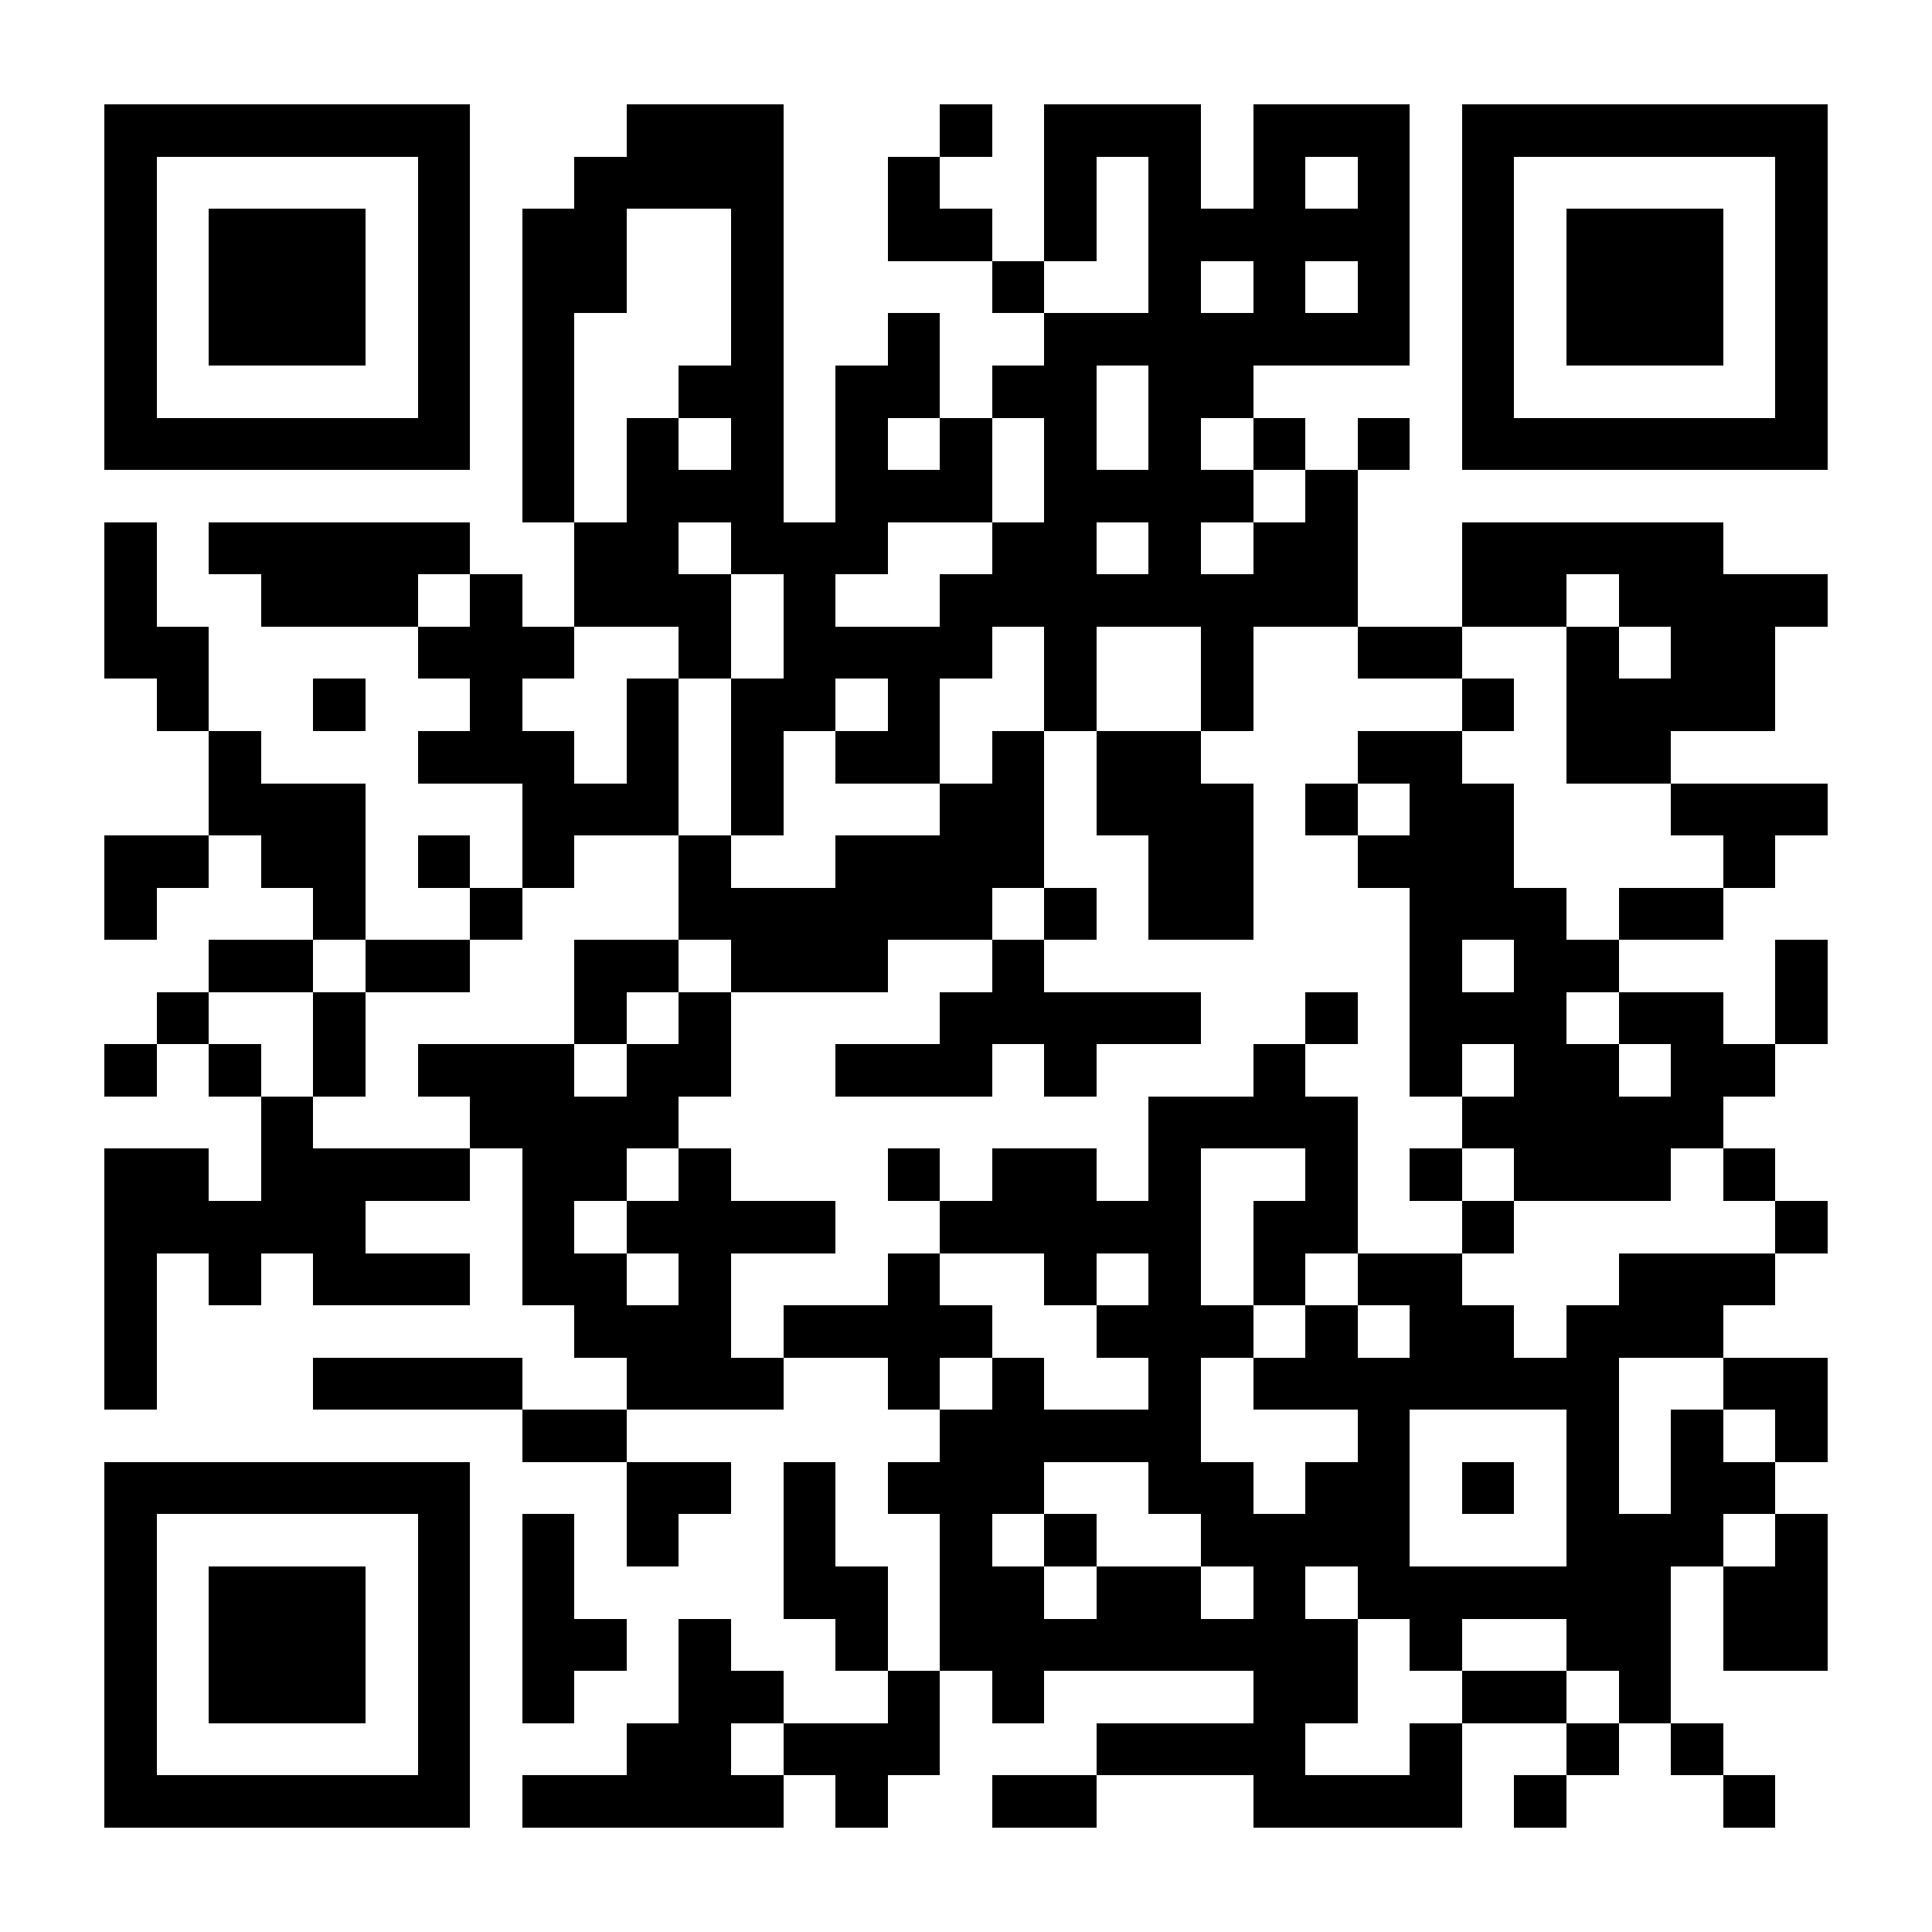
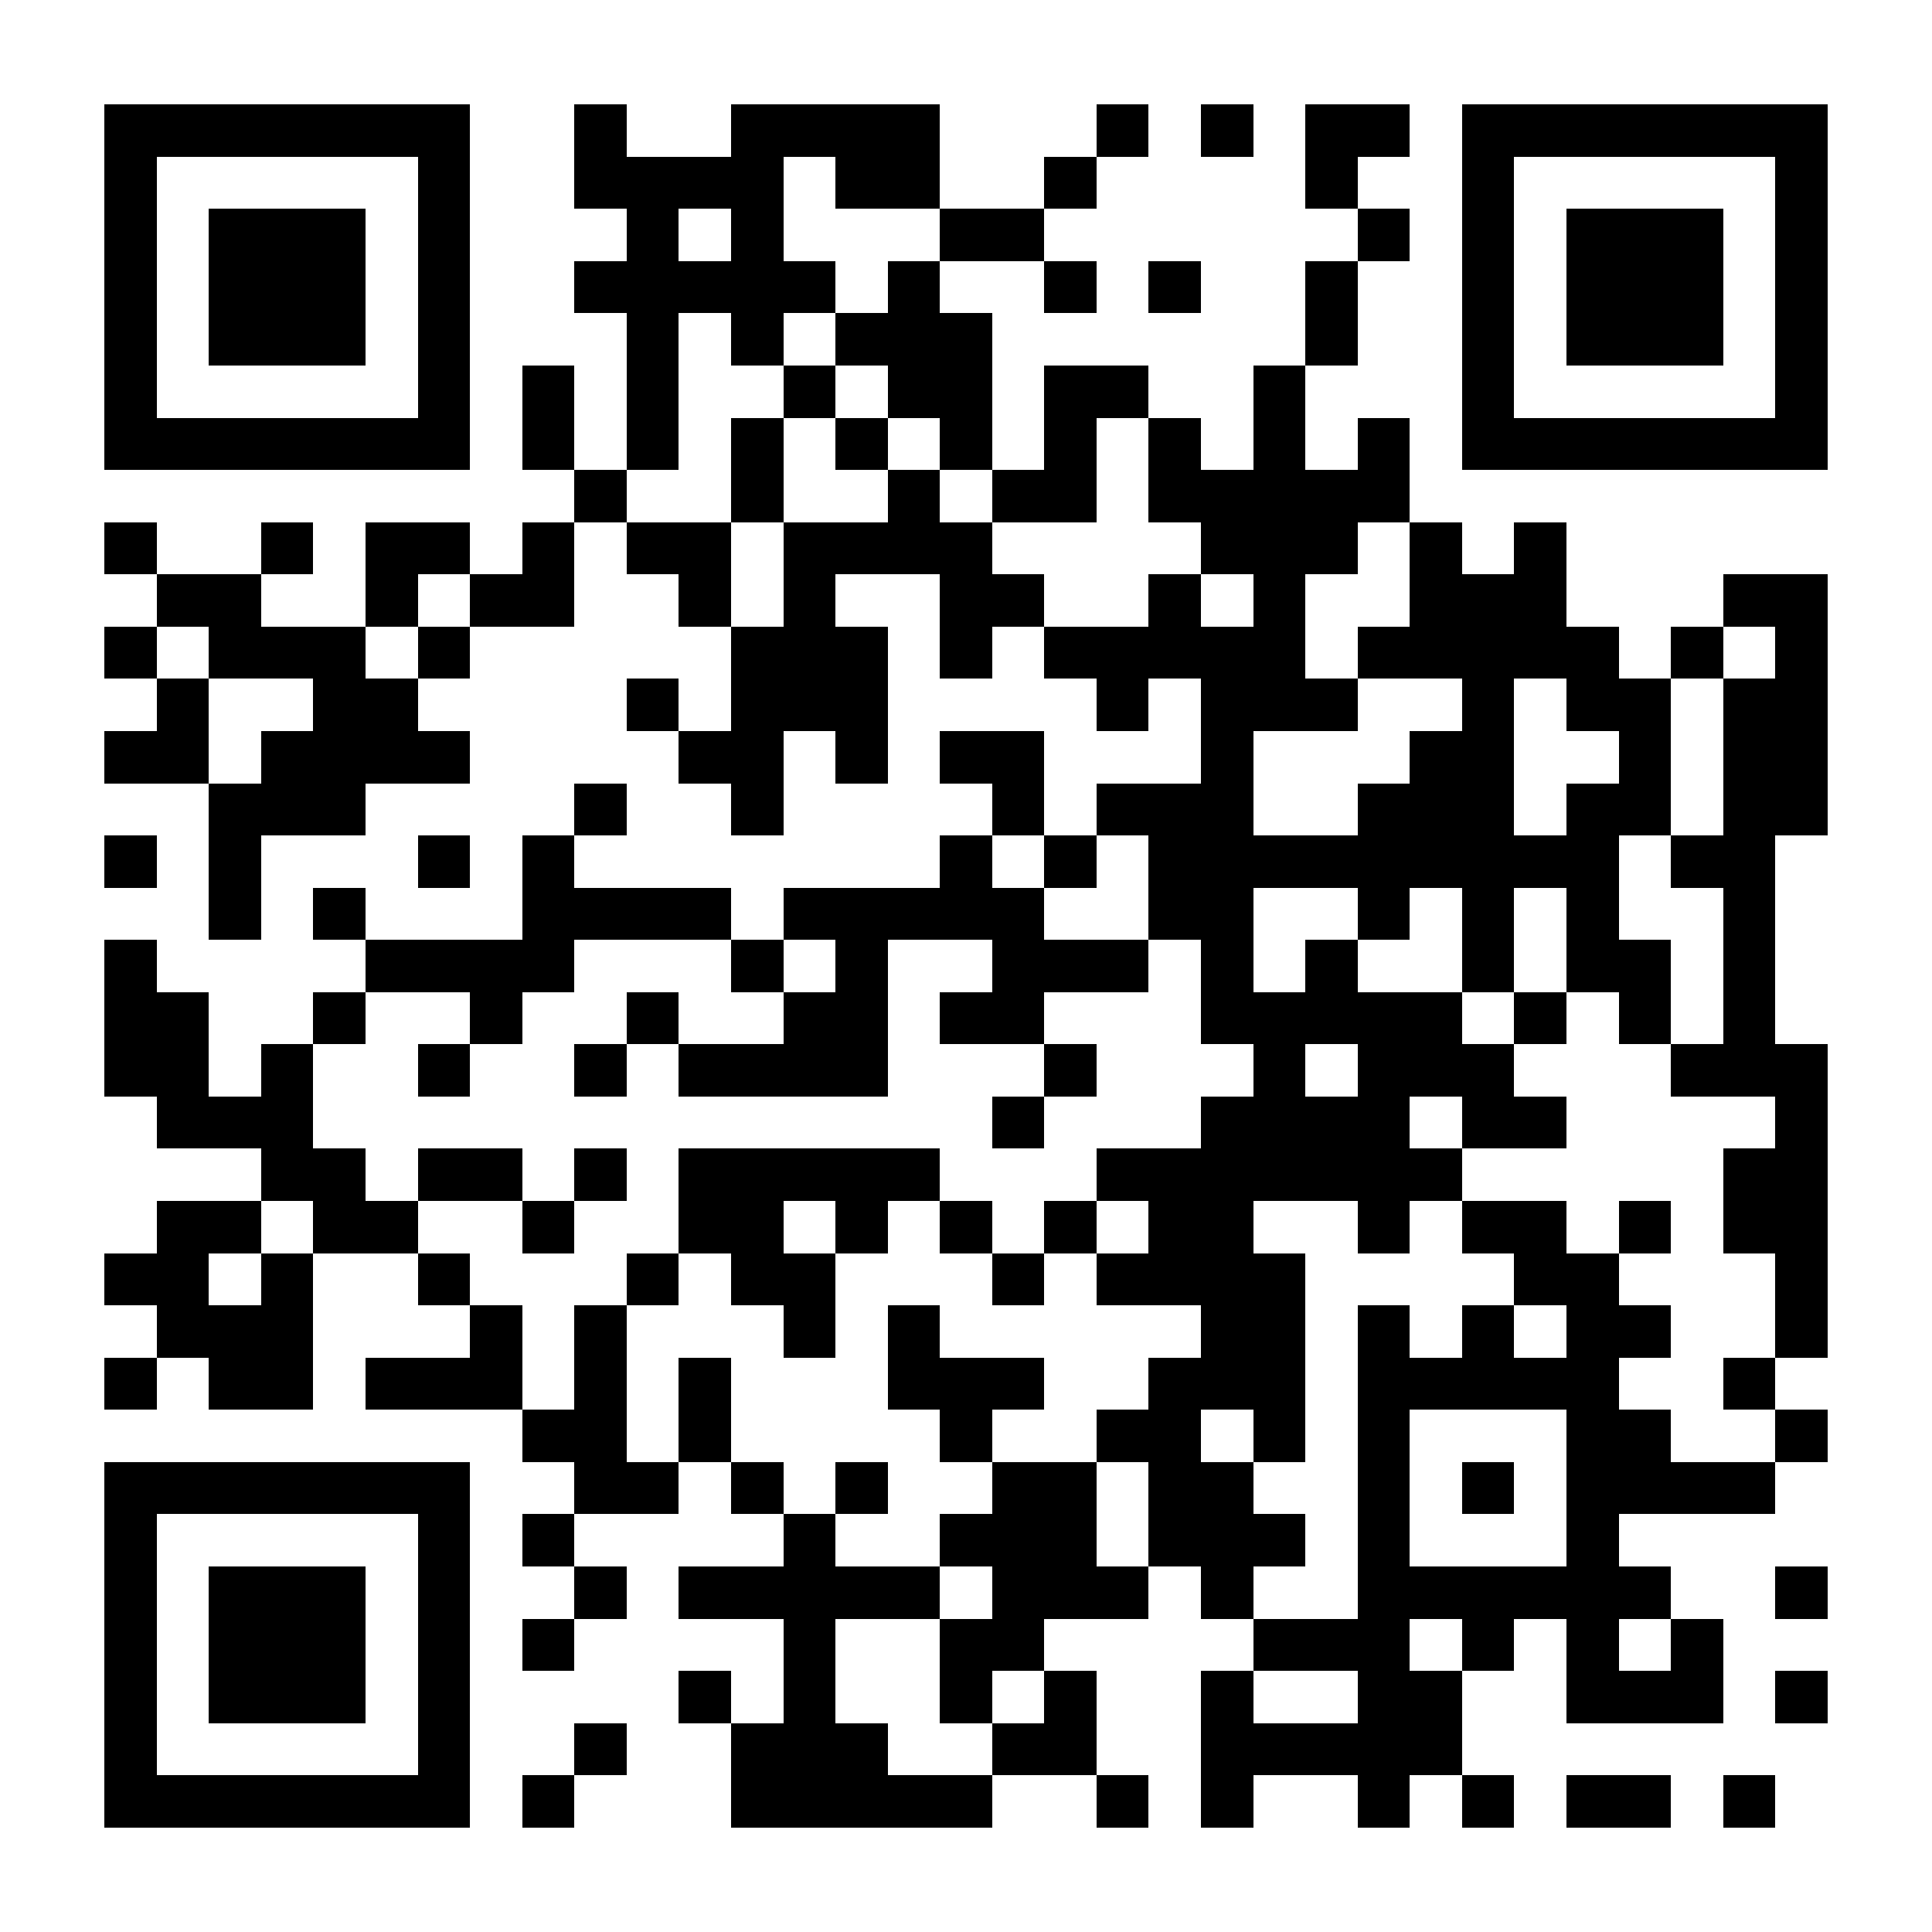
<svg xmlns="http://www.w3.org/2000/svg" viewBox="-2 -2 37 37" shape-rendering="crispEdges">
  <rect x="-2" y="-2" width="37" height="37" fill="#fff" />
-   <path d="M0 0h1v1h-1zM1 0h1v1h-1zM2 0h1v1h-1zM3 0h1v1h-1zM4 0h1v1h-1zM5 0h1v1h-1zM6 0h1v1h-1zM10 0h1v1h-1zM11 0h1v1h-1zM12 0h1v1h-1zM16 0h1v1h-1zM18 0h1v1h-1zM19 0h1v1h-1zM20 0h1v1h-1zM22 0h1v1h-1zM23 0h1v1h-1zM24 0h1v1h-1zM26 0h1v1h-1zM27 0h1v1h-1zM28 0h1v1h-1zM29 0h1v1h-1zM30 0h1v1h-1zM31 0h1v1h-1zM32 0h1v1h-1zM0 1h1v1h-1zM6 1h1v1h-1zM9 1h1v1h-1zM10 1h1v1h-1zM11 1h1v1h-1zM12 1h1v1h-1zM15 1h1v1h-1zM18 1h1v1h-1zM20 1h1v1h-1zM22 1h1v1h-1zM24 1h1v1h-1zM26 1h1v1h-1zM32 1h1v1h-1zM0 2h1v1h-1zM2 2h1v1h-1zM3 2h1v1h-1zM4 2h1v1h-1zM6 2h1v1h-1zM8 2h1v1h-1zM9 2h1v1h-1zM12 2h1v1h-1zM15 2h1v1h-1zM16 2h1v1h-1zM18 2h1v1h-1zM20 2h1v1h-1zM21 2h1v1h-1zM22 2h1v1h-1zM23 2h1v1h-1zM24 2h1v1h-1zM26 2h1v1h-1zM28 2h1v1h-1zM29 2h1v1h-1zM30 2h1v1h-1zM32 2h1v1h-1zM0 3h1v1h-1zM2 3h1v1h-1zM3 3h1v1h-1zM4 3h1v1h-1zM6 3h1v1h-1zM8 3h1v1h-1zM9 3h1v1h-1zM12 3h1v1h-1zM17 3h1v1h-1zM20 3h1v1h-1zM22 3h1v1h-1zM24 3h1v1h-1zM26 3h1v1h-1zM28 3h1v1h-1zM29 3h1v1h-1zM30 3h1v1h-1zM32 3h1v1h-1zM0 4h1v1h-1zM2 4h1v1h-1zM3 4h1v1h-1zM4 4h1v1h-1zM6 4h1v1h-1zM8 4h1v1h-1zM12 4h1v1h-1zM15 4h1v1h-1zM18 4h1v1h-1zM19 4h1v1h-1zM20 4h1v1h-1zM21 4h1v1h-1zM22 4h1v1h-1zM23 4h1v1h-1zM24 4h1v1h-1zM26 4h1v1h-1zM28 4h1v1h-1zM29 4h1v1h-1zM30 4h1v1h-1zM32 4h1v1h-1zM0 5h1v1h-1zM6 5h1v1h-1zM8 5h1v1h-1zM11 5h1v1h-1zM12 5h1v1h-1zM14 5h1v1h-1zM15 5h1v1h-1zM17 5h1v1h-1zM18 5h1v1h-1zM20 5h1v1h-1zM21 5h1v1h-1zM26 5h1v1h-1zM32 5h1v1h-1zM0 6h1v1h-1zM1 6h1v1h-1zM2 6h1v1h-1zM3 6h1v1h-1zM4 6h1v1h-1zM5 6h1v1h-1zM6 6h1v1h-1zM8 6h1v1h-1zM10 6h1v1h-1zM12 6h1v1h-1zM14 6h1v1h-1zM16 6h1v1h-1zM18 6h1v1h-1zM20 6h1v1h-1zM22 6h1v1h-1zM24 6h1v1h-1zM26 6h1v1h-1zM27 6h1v1h-1zM28 6h1v1h-1zM29 6h1v1h-1zM30 6h1v1h-1zM31 6h1v1h-1zM32 6h1v1h-1zM8 7h1v1h-1zM10 7h1v1h-1zM11 7h1v1h-1zM12 7h1v1h-1zM14 7h1v1h-1zM15 7h1v1h-1zM16 7h1v1h-1zM18 7h1v1h-1zM19 7h1v1h-1zM20 7h1v1h-1zM21 7h1v1h-1zM23 7h1v1h-1zM0 8h1v1h-1zM2 8h1v1h-1zM3 8h1v1h-1zM4 8h1v1h-1zM5 8h1v1h-1zM6 8h1v1h-1zM9 8h1v1h-1zM10 8h1v1h-1zM12 8h1v1h-1zM13 8h1v1h-1zM14 8h1v1h-1zM17 8h1v1h-1zM18 8h1v1h-1zM20 8h1v1h-1zM22 8h1v1h-1zM23 8h1v1h-1zM26 8h1v1h-1zM27 8h1v1h-1zM28 8h1v1h-1zM29 8h1v1h-1zM30 8h1v1h-1zM0 9h1v1h-1zM3 9h1v1h-1zM4 9h1v1h-1zM5 9h1v1h-1zM7 9h1v1h-1zM9 9h1v1h-1zM10 9h1v1h-1zM11 9h1v1h-1zM13 9h1v1h-1zM16 9h1v1h-1zM17 9h1v1h-1zM18 9h1v1h-1zM19 9h1v1h-1zM20 9h1v1h-1zM21 9h1v1h-1zM22 9h1v1h-1zM23 9h1v1h-1zM26 9h1v1h-1zM27 9h1v1h-1zM29 9h1v1h-1zM30 9h1v1h-1zM31 9h1v1h-1zM32 9h1v1h-1zM0 10h1v1h-1zM1 10h1v1h-1zM6 10h1v1h-1zM7 10h1v1h-1zM8 10h1v1h-1zM11 10h1v1h-1zM13 10h1v1h-1zM14 10h1v1h-1zM15 10h1v1h-1zM16 10h1v1h-1zM18 10h1v1h-1zM21 10h1v1h-1zM24 10h1v1h-1zM25 10h1v1h-1zM28 10h1v1h-1zM30 10h1v1h-1zM31 10h1v1h-1zM1 11h1v1h-1zM4 11h1v1h-1zM7 11h1v1h-1zM10 11h1v1h-1zM12 11h1v1h-1zM13 11h1v1h-1zM15 11h1v1h-1zM18 11h1v1h-1zM21 11h1v1h-1zM26 11h1v1h-1zM28 11h1v1h-1zM29 11h1v1h-1zM30 11h1v1h-1zM31 11h1v1h-1zM2 12h1v1h-1zM6 12h1v1h-1zM7 12h1v1h-1zM8 12h1v1h-1zM10 12h1v1h-1zM12 12h1v1h-1zM14 12h1v1h-1zM15 12h1v1h-1zM17 12h1v1h-1zM19 12h1v1h-1zM20 12h1v1h-1zM24 12h1v1h-1zM25 12h1v1h-1zM28 12h1v1h-1zM29 12h1v1h-1zM2 13h1v1h-1zM3 13h1v1h-1zM4 13h1v1h-1zM8 13h1v1h-1zM9 13h1v1h-1zM10 13h1v1h-1zM12 13h1v1h-1zM16 13h1v1h-1zM17 13h1v1h-1zM19 13h1v1h-1zM20 13h1v1h-1zM21 13h1v1h-1zM23 13h1v1h-1zM25 13h1v1h-1zM26 13h1v1h-1zM30 13h1v1h-1zM31 13h1v1h-1zM32 13h1v1h-1zM0 14h1v1h-1zM1 14h1v1h-1zM3 14h1v1h-1zM4 14h1v1h-1zM6 14h1v1h-1zM8 14h1v1h-1zM11 14h1v1h-1zM14 14h1v1h-1zM15 14h1v1h-1zM16 14h1v1h-1zM17 14h1v1h-1zM20 14h1v1h-1zM21 14h1v1h-1zM24 14h1v1h-1zM25 14h1v1h-1zM26 14h1v1h-1zM31 14h1v1h-1zM0 15h1v1h-1zM4 15h1v1h-1zM7 15h1v1h-1zM11 15h1v1h-1zM12 15h1v1h-1zM13 15h1v1h-1zM14 15h1v1h-1zM15 15h1v1h-1zM16 15h1v1h-1zM18 15h1v1h-1zM20 15h1v1h-1zM21 15h1v1h-1zM25 15h1v1h-1zM26 15h1v1h-1zM27 15h1v1h-1zM29 15h1v1h-1zM30 15h1v1h-1zM2 16h1v1h-1zM3 16h1v1h-1zM5 16h1v1h-1zM6 16h1v1h-1zM9 16h1v1h-1zM10 16h1v1h-1zM12 16h1v1h-1zM13 16h1v1h-1zM14 16h1v1h-1zM17 16h1v1h-1zM25 16h1v1h-1zM27 16h1v1h-1zM28 16h1v1h-1zM32 16h1v1h-1zM1 17h1v1h-1zM4 17h1v1h-1zM9 17h1v1h-1zM11 17h1v1h-1zM16 17h1v1h-1zM17 17h1v1h-1zM18 17h1v1h-1zM19 17h1v1h-1zM20 17h1v1h-1zM23 17h1v1h-1zM25 17h1v1h-1zM26 17h1v1h-1zM27 17h1v1h-1zM29 17h1v1h-1zM30 17h1v1h-1zM32 17h1v1h-1zM0 18h1v1h-1zM2 18h1v1h-1zM4 18h1v1h-1zM6 18h1v1h-1zM7 18h1v1h-1zM8 18h1v1h-1zM10 18h1v1h-1zM11 18h1v1h-1zM14 18h1v1h-1zM15 18h1v1h-1zM16 18h1v1h-1zM18 18h1v1h-1zM22 18h1v1h-1zM25 18h1v1h-1zM27 18h1v1h-1zM28 18h1v1h-1zM30 18h1v1h-1zM31 18h1v1h-1zM3 19h1v1h-1zM7 19h1v1h-1zM8 19h1v1h-1zM9 19h1v1h-1zM10 19h1v1h-1zM20 19h1v1h-1zM21 19h1v1h-1zM22 19h1v1h-1zM23 19h1v1h-1zM26 19h1v1h-1zM27 19h1v1h-1zM28 19h1v1h-1zM29 19h1v1h-1zM30 19h1v1h-1zM0 20h1v1h-1zM1 20h1v1h-1zM3 20h1v1h-1zM4 20h1v1h-1zM5 20h1v1h-1zM6 20h1v1h-1zM8 20h1v1h-1zM9 20h1v1h-1zM11 20h1v1h-1zM15 20h1v1h-1zM17 20h1v1h-1zM18 20h1v1h-1zM20 20h1v1h-1zM23 20h1v1h-1zM25 20h1v1h-1zM27 20h1v1h-1zM28 20h1v1h-1zM29 20h1v1h-1zM31 20h1v1h-1zM0 21h1v1h-1zM1 21h1v1h-1zM2 21h1v1h-1zM3 21h1v1h-1zM4 21h1v1h-1zM8 21h1v1h-1zM10 21h1v1h-1zM11 21h1v1h-1zM12 21h1v1h-1zM13 21h1v1h-1zM16 21h1v1h-1zM17 21h1v1h-1zM18 21h1v1h-1zM19 21h1v1h-1zM20 21h1v1h-1zM22 21h1v1h-1zM23 21h1v1h-1zM26 21h1v1h-1zM32 21h1v1h-1zM0 22h1v1h-1zM2 22h1v1h-1zM4 22h1v1h-1zM5 22h1v1h-1zM6 22h1v1h-1zM8 22h1v1h-1zM9 22h1v1h-1zM11 22h1v1h-1zM15 22h1v1h-1zM18 22h1v1h-1zM20 22h1v1h-1zM22 22h1v1h-1zM24 22h1v1h-1zM25 22h1v1h-1zM29 22h1v1h-1zM30 22h1v1h-1zM31 22h1v1h-1zM0 23h1v1h-1zM9 23h1v1h-1zM10 23h1v1h-1zM11 23h1v1h-1zM13 23h1v1h-1zM14 23h1v1h-1zM15 23h1v1h-1zM16 23h1v1h-1zM19 23h1v1h-1zM20 23h1v1h-1zM21 23h1v1h-1zM23 23h1v1h-1zM25 23h1v1h-1zM26 23h1v1h-1zM28 23h1v1h-1zM29 23h1v1h-1zM30 23h1v1h-1zM0 24h1v1h-1zM4 24h1v1h-1zM5 24h1v1h-1zM6 24h1v1h-1zM7 24h1v1h-1zM10 24h1v1h-1zM11 24h1v1h-1zM12 24h1v1h-1zM15 24h1v1h-1zM17 24h1v1h-1zM20 24h1v1h-1zM22 24h1v1h-1zM23 24h1v1h-1zM24 24h1v1h-1zM25 24h1v1h-1zM26 24h1v1h-1zM27 24h1v1h-1zM28 24h1v1h-1zM31 24h1v1h-1zM32 24h1v1h-1zM8 25h1v1h-1zM9 25h1v1h-1zM16 25h1v1h-1zM17 25h1v1h-1zM18 25h1v1h-1zM19 25h1v1h-1zM20 25h1v1h-1zM24 25h1v1h-1zM28 25h1v1h-1zM30 25h1v1h-1zM32 25h1v1h-1zM0 26h1v1h-1zM1 26h1v1h-1zM2 26h1v1h-1zM3 26h1v1h-1zM4 26h1v1h-1zM5 26h1v1h-1zM6 26h1v1h-1zM10 26h1v1h-1zM11 26h1v1h-1zM13 26h1v1h-1zM15 26h1v1h-1zM16 26h1v1h-1zM17 26h1v1h-1zM20 26h1v1h-1zM21 26h1v1h-1zM23 26h1v1h-1zM24 26h1v1h-1zM26 26h1v1h-1zM28 26h1v1h-1zM30 26h1v1h-1zM31 26h1v1h-1zM0 27h1v1h-1zM6 27h1v1h-1zM8 27h1v1h-1zM10 27h1v1h-1zM13 27h1v1h-1zM16 27h1v1h-1zM18 27h1v1h-1zM21 27h1v1h-1zM22 27h1v1h-1zM23 27h1v1h-1zM24 27h1v1h-1zM28 27h1v1h-1zM29 27h1v1h-1zM30 27h1v1h-1zM32 27h1v1h-1zM0 28h1v1h-1zM2 28h1v1h-1zM3 28h1v1h-1zM4 28h1v1h-1zM6 28h1v1h-1zM8 28h1v1h-1zM13 28h1v1h-1zM14 28h1v1h-1zM16 28h1v1h-1zM17 28h1v1h-1zM19 28h1v1h-1zM20 28h1v1h-1zM22 28h1v1h-1zM24 28h1v1h-1zM25 28h1v1h-1zM26 28h1v1h-1zM27 28h1v1h-1zM28 28h1v1h-1zM29 28h1v1h-1zM31 28h1v1h-1zM32 28h1v1h-1zM0 29h1v1h-1zM2 29h1v1h-1zM3 29h1v1h-1zM4 29h1v1h-1zM6 29h1v1h-1zM8 29h1v1h-1zM9 29h1v1h-1zM11 29h1v1h-1zM14 29h1v1h-1zM16 29h1v1h-1zM17 29h1v1h-1zM18 29h1v1h-1zM19 29h1v1h-1zM20 29h1v1h-1zM21 29h1v1h-1zM22 29h1v1h-1zM23 29h1v1h-1zM25 29h1v1h-1zM28 29h1v1h-1zM29 29h1v1h-1zM31 29h1v1h-1zM32 29h1v1h-1zM0 30h1v1h-1zM2 30h1v1h-1zM3 30h1v1h-1zM4 30h1v1h-1zM6 30h1v1h-1zM8 30h1v1h-1zM11 30h1v1h-1zM12 30h1v1h-1zM15 30h1v1h-1zM17 30h1v1h-1zM22 30h1v1h-1zM23 30h1v1h-1zM26 30h1v1h-1zM27 30h1v1h-1zM29 30h1v1h-1zM0 31h1v1h-1zM6 31h1v1h-1zM10 31h1v1h-1zM11 31h1v1h-1zM13 31h1v1h-1zM14 31h1v1h-1zM15 31h1v1h-1zM19 31h1v1h-1zM20 31h1v1h-1zM21 31h1v1h-1zM22 31h1v1h-1zM25 31h1v1h-1zM28 31h1v1h-1zM30 31h1v1h-1zM0 32h1v1h-1zM1 32h1v1h-1zM2 32h1v1h-1zM3 32h1v1h-1zM4 32h1v1h-1zM5 32h1v1h-1zM6 32h1v1h-1zM8 32h1v1h-1zM9 32h1v1h-1zM10 32h1v1h-1zM11 32h1v1h-1zM12 32h1v1h-1zM14 32h1v1h-1zM17 32h1v1h-1zM18 32h1v1h-1zM22 32h1v1h-1zM23 32h1v1h-1zM24 32h1v1h-1zM25 32h1v1h-1zM27 32h1v1h-1zM31 32h1v1h-1z" fill="#000" />
+   <path d="M0 0h1v1h-1zM1 0h1v1h-1zM2 0h1v1h-1zM3 0h1v1h-1zM4 0h1v1h-1zM5 0h1v1h-1zM6 0h1v1h-1zM9 0h1v1h-1zM12 0h1v1h-1zM13 0h1v1h-1zM14 0h1v1h-1zM15 0h1v1h-1zM19 0h1v1h-1zM21 0h1v1h-1zM23 0h1v1h-1zM24 0h1v1h-1zM26 0h1v1h-1zM27 0h1v1h-1zM28 0h1v1h-1zM29 0h1v1h-1zM30 0h1v1h-1zM31 0h1v1h-1zM32 0h1v1h-1zM0 1h1v1h-1zM6 1h1v1h-1zM9 1h1v1h-1zM10 1h1v1h-1zM11 1h1v1h-1zM12 1h1v1h-1zM14 1h1v1h-1zM15 1h1v1h-1zM18 1h1v1h-1zM23 1h1v1h-1zM26 1h1v1h-1zM32 1h1v1h-1zM0 2h1v1h-1zM2 2h1v1h-1zM3 2h1v1h-1zM4 2h1v1h-1zM6 2h1v1h-1zM10 2h1v1h-1zM12 2h1v1h-1zM16 2h1v1h-1zM17 2h1v1h-1zM24 2h1v1h-1zM26 2h1v1h-1zM28 2h1v1h-1zM29 2h1v1h-1zM30 2h1v1h-1zM32 2h1v1h-1zM0 3h1v1h-1zM2 3h1v1h-1zM3 3h1v1h-1zM4 3h1v1h-1zM6 3h1v1h-1zM9 3h1v1h-1zM10 3h1v1h-1zM11 3h1v1h-1zM12 3h1v1h-1zM13 3h1v1h-1zM15 3h1v1h-1zM18 3h1v1h-1zM20 3h1v1h-1zM23 3h1v1h-1zM26 3h1v1h-1zM28 3h1v1h-1zM29 3h1v1h-1zM30 3h1v1h-1zM32 3h1v1h-1zM0 4h1v1h-1zM2 4h1v1h-1zM3 4h1v1h-1zM4 4h1v1h-1zM6 4h1v1h-1zM10 4h1v1h-1zM12 4h1v1h-1zM14 4h1v1h-1zM15 4h1v1h-1zM16 4h1v1h-1zM23 4h1v1h-1zM26 4h1v1h-1zM28 4h1v1h-1zM29 4h1v1h-1zM30 4h1v1h-1zM32 4h1v1h-1zM0 5h1v1h-1zM6 5h1v1h-1zM8 5h1v1h-1zM10 5h1v1h-1zM13 5h1v1h-1zM15 5h1v1h-1zM16 5h1v1h-1zM18 5h1v1h-1zM19 5h1v1h-1zM22 5h1v1h-1zM26 5h1v1h-1zM32 5h1v1h-1zM0 6h1v1h-1zM1 6h1v1h-1zM2 6h1v1h-1zM3 6h1v1h-1zM4 6h1v1h-1zM5 6h1v1h-1zM6 6h1v1h-1zM8 6h1v1h-1zM10 6h1v1h-1zM12 6h1v1h-1zM14 6h1v1h-1zM16 6h1v1h-1zM18 6h1v1h-1zM20 6h1v1h-1zM22 6h1v1h-1zM24 6h1v1h-1zM26 6h1v1h-1zM27 6h1v1h-1zM28 6h1v1h-1zM29 6h1v1h-1zM30 6h1v1h-1zM31 6h1v1h-1zM32 6h1v1h-1zM9 7h1v1h-1zM12 7h1v1h-1zM15 7h1v1h-1zM17 7h1v1h-1zM18 7h1v1h-1zM20 7h1v1h-1zM21 7h1v1h-1zM22 7h1v1h-1zM23 7h1v1h-1zM24 7h1v1h-1zM0 8h1v1h-1zM3 8h1v1h-1zM5 8h1v1h-1zM6 8h1v1h-1zM8 8h1v1h-1zM10 8h1v1h-1zM11 8h1v1h-1zM13 8h1v1h-1zM14 8h1v1h-1zM15 8h1v1h-1zM16 8h1v1h-1zM21 8h1v1h-1zM22 8h1v1h-1zM23 8h1v1h-1zM25 8h1v1h-1zM27 8h1v1h-1zM1 9h1v1h-1zM2 9h1v1h-1zM5 9h1v1h-1zM7 9h1v1h-1zM8 9h1v1h-1zM11 9h1v1h-1zM13 9h1v1h-1zM16 9h1v1h-1zM17 9h1v1h-1zM20 9h1v1h-1zM22 9h1v1h-1zM25 9h1v1h-1zM26 9h1v1h-1zM27 9h1v1h-1zM31 9h1v1h-1zM32 9h1v1h-1zM0 10h1v1h-1zM2 10h1v1h-1zM3 10h1v1h-1zM4 10h1v1h-1zM6 10h1v1h-1zM12 10h1v1h-1zM13 10h1v1h-1zM14 10h1v1h-1zM16 10h1v1h-1zM18 10h1v1h-1zM19 10h1v1h-1zM20 10h1v1h-1zM21 10h1v1h-1zM22 10h1v1h-1zM24 10h1v1h-1zM25 10h1v1h-1zM26 10h1v1h-1zM27 10h1v1h-1zM28 10h1v1h-1zM30 10h1v1h-1zM32 10h1v1h-1zM1 11h1v1h-1zM4 11h1v1h-1zM5 11h1v1h-1zM10 11h1v1h-1zM12 11h1v1h-1zM13 11h1v1h-1zM14 11h1v1h-1zM19 11h1v1h-1zM21 11h1v1h-1zM22 11h1v1h-1zM23 11h1v1h-1zM26 11h1v1h-1zM28 11h1v1h-1zM29 11h1v1h-1zM31 11h1v1h-1zM32 11h1v1h-1zM0 12h1v1h-1zM1 12h1v1h-1zM3 12h1v1h-1zM4 12h1v1h-1zM5 12h1v1h-1zM6 12h1v1h-1zM11 12h1v1h-1zM12 12h1v1h-1zM14 12h1v1h-1zM16 12h1v1h-1zM17 12h1v1h-1zM21 12h1v1h-1zM25 12h1v1h-1zM26 12h1v1h-1zM29 12h1v1h-1zM31 12h1v1h-1zM32 12h1v1h-1zM2 13h1v1h-1zM3 13h1v1h-1zM4 13h1v1h-1zM9 13h1v1h-1zM12 13h1v1h-1zM17 13h1v1h-1zM19 13h1v1h-1zM20 13h1v1h-1zM21 13h1v1h-1zM24 13h1v1h-1zM25 13h1v1h-1zM26 13h1v1h-1zM28 13h1v1h-1zM29 13h1v1h-1zM31 13h1v1h-1zM32 13h1v1h-1zM0 14h1v1h-1zM2 14h1v1h-1zM6 14h1v1h-1zM8 14h1v1h-1zM16 14h1v1h-1zM18 14h1v1h-1zM20 14h1v1h-1zM21 14h1v1h-1zM22 14h1v1h-1zM23 14h1v1h-1zM24 14h1v1h-1zM25 14h1v1h-1zM26 14h1v1h-1zM27 14h1v1h-1zM28 14h1v1h-1zM30 14h1v1h-1zM31 14h1v1h-1zM2 15h1v1h-1zM4 15h1v1h-1zM8 15h1v1h-1zM9 15h1v1h-1zM10 15h1v1h-1zM11 15h1v1h-1zM13 15h1v1h-1zM14 15h1v1h-1zM15 15h1v1h-1zM16 15h1v1h-1zM17 15h1v1h-1zM20 15h1v1h-1zM21 15h1v1h-1zM24 15h1v1h-1zM26 15h1v1h-1zM28 15h1v1h-1zM31 15h1v1h-1zM0 16h1v1h-1zM5 16h1v1h-1zM6 16h1v1h-1zM7 16h1v1h-1zM8 16h1v1h-1zM12 16h1v1h-1zM14 16h1v1h-1zM17 16h1v1h-1zM18 16h1v1h-1zM19 16h1v1h-1zM21 16h1v1h-1zM23 16h1v1h-1zM26 16h1v1h-1zM28 16h1v1h-1zM29 16h1v1h-1zM31 16h1v1h-1zM0 17h1v1h-1zM1 17h1v1h-1zM4 17h1v1h-1zM7 17h1v1h-1zM10 17h1v1h-1zM13 17h1v1h-1zM14 17h1v1h-1zM16 17h1v1h-1zM17 17h1v1h-1zM21 17h1v1h-1zM22 17h1v1h-1zM23 17h1v1h-1zM24 17h1v1h-1zM25 17h1v1h-1zM27 17h1v1h-1zM29 17h1v1h-1zM31 17h1v1h-1zM0 18h1v1h-1zM1 18h1v1h-1zM3 18h1v1h-1zM6 18h1v1h-1zM9 18h1v1h-1zM11 18h1v1h-1zM12 18h1v1h-1zM13 18h1v1h-1zM14 18h1v1h-1zM18 18h1v1h-1zM22 18h1v1h-1zM24 18h1v1h-1zM25 18h1v1h-1zM26 18h1v1h-1zM30 18h1v1h-1zM31 18h1v1h-1zM32 18h1v1h-1zM1 19h1v1h-1zM2 19h1v1h-1zM3 19h1v1h-1zM17 19h1v1h-1zM21 19h1v1h-1zM22 19h1v1h-1zM23 19h1v1h-1zM24 19h1v1h-1zM26 19h1v1h-1zM27 19h1v1h-1zM32 19h1v1h-1zM3 20h1v1h-1zM4 20h1v1h-1zM6 20h1v1h-1zM7 20h1v1h-1zM9 20h1v1h-1zM11 20h1v1h-1zM12 20h1v1h-1zM13 20h1v1h-1zM14 20h1v1h-1zM15 20h1v1h-1zM19 20h1v1h-1zM20 20h1v1h-1zM21 20h1v1h-1zM22 20h1v1h-1zM23 20h1v1h-1zM24 20h1v1h-1zM25 20h1v1h-1zM31 20h1v1h-1zM32 20h1v1h-1zM1 21h1v1h-1zM2 21h1v1h-1zM4 21h1v1h-1zM5 21h1v1h-1zM8 21h1v1h-1zM11 21h1v1h-1zM12 21h1v1h-1zM14 21h1v1h-1zM16 21h1v1h-1zM18 21h1v1h-1zM20 21h1v1h-1zM21 21h1v1h-1zM24 21h1v1h-1zM26 21h1v1h-1zM27 21h1v1h-1zM29 21h1v1h-1zM31 21h1v1h-1zM32 21h1v1h-1zM0 22h1v1h-1zM1 22h1v1h-1zM3 22h1v1h-1zM6 22h1v1h-1zM10 22h1v1h-1zM12 22h1v1h-1zM13 22h1v1h-1zM17 22h1v1h-1zM19 22h1v1h-1zM20 22h1v1h-1zM21 22h1v1h-1zM22 22h1v1h-1zM27 22h1v1h-1zM28 22h1v1h-1zM32 22h1v1h-1zM1 23h1v1h-1zM2 23h1v1h-1zM3 23h1v1h-1zM7 23h1v1h-1zM9 23h1v1h-1zM13 23h1v1h-1zM15 23h1v1h-1zM21 23h1v1h-1zM22 23h1v1h-1zM24 23h1v1h-1zM26 23h1v1h-1zM28 23h1v1h-1zM29 23h1v1h-1zM32 23h1v1h-1zM0 24h1v1h-1zM2 24h1v1h-1zM3 24h1v1h-1zM5 24h1v1h-1zM6 24h1v1h-1zM7 24h1v1h-1zM9 24h1v1h-1zM11 24h1v1h-1zM15 24h1v1h-1zM16 24h1v1h-1zM17 24h1v1h-1zM20 24h1v1h-1zM21 24h1v1h-1zM22 24h1v1h-1zM24 24h1v1h-1zM25 24h1v1h-1zM26 24h1v1h-1zM27 24h1v1h-1zM28 24h1v1h-1zM31 24h1v1h-1zM8 25h1v1h-1zM9 25h1v1h-1zM11 25h1v1h-1zM16 25h1v1h-1zM19 25h1v1h-1zM20 25h1v1h-1zM22 25h1v1h-1zM24 25h1v1h-1zM28 25h1v1h-1zM29 25h1v1h-1zM32 25h1v1h-1zM0 26h1v1h-1zM1 26h1v1h-1zM2 26h1v1h-1zM3 26h1v1h-1zM4 26h1v1h-1zM5 26h1v1h-1zM6 26h1v1h-1zM9 26h1v1h-1zM10 26h1v1h-1zM12 26h1v1h-1zM14 26h1v1h-1zM17 26h1v1h-1zM18 26h1v1h-1zM20 26h1v1h-1zM21 26h1v1h-1zM24 26h1v1h-1zM26 26h1v1h-1zM28 26h1v1h-1zM29 26h1v1h-1zM30 26h1v1h-1zM31 26h1v1h-1zM0 27h1v1h-1zM6 27h1v1h-1zM8 27h1v1h-1zM13 27h1v1h-1zM16 27h1v1h-1zM17 27h1v1h-1zM18 27h1v1h-1zM20 27h1v1h-1zM21 27h1v1h-1zM22 27h1v1h-1zM24 27h1v1h-1zM28 27h1v1h-1zM0 28h1v1h-1zM2 28h1v1h-1zM3 28h1v1h-1zM4 28h1v1h-1zM6 28h1v1h-1zM9 28h1v1h-1zM11 28h1v1h-1zM12 28h1v1h-1zM13 28h1v1h-1zM14 28h1v1h-1zM15 28h1v1h-1zM17 28h1v1h-1zM18 28h1v1h-1zM19 28h1v1h-1zM21 28h1v1h-1zM24 28h1v1h-1zM25 28h1v1h-1zM26 28h1v1h-1zM27 28h1v1h-1zM28 28h1v1h-1zM29 28h1v1h-1zM32 28h1v1h-1zM0 29h1v1h-1zM2 29h1v1h-1zM3 29h1v1h-1zM4 29h1v1h-1zM6 29h1v1h-1zM8 29h1v1h-1zM13 29h1v1h-1zM16 29h1v1h-1zM17 29h1v1h-1zM22 29h1v1h-1zM23 29h1v1h-1zM24 29h1v1h-1zM26 29h1v1h-1zM28 29h1v1h-1zM30 29h1v1h-1zM0 30h1v1h-1zM2 30h1v1h-1zM3 30h1v1h-1zM4 30h1v1h-1zM6 30h1v1h-1zM11 30h1v1h-1zM13 30h1v1h-1zM16 30h1v1h-1zM18 30h1v1h-1zM21 30h1v1h-1zM24 30h1v1h-1zM25 30h1v1h-1zM28 30h1v1h-1zM29 30h1v1h-1zM30 30h1v1h-1zM32 30h1v1h-1zM0 31h1v1h-1zM6 31h1v1h-1zM9 31h1v1h-1zM12 31h1v1h-1zM13 31h1v1h-1zM14 31h1v1h-1zM17 31h1v1h-1zM18 31h1v1h-1zM21 31h1v1h-1zM22 31h1v1h-1zM23 31h1v1h-1zM24 31h1v1h-1zM25 31h1v1h-1zM0 32h1v1h-1zM1 32h1v1h-1zM2 32h1v1h-1zM3 32h1v1h-1zM4 32h1v1h-1zM5 32h1v1h-1zM6 32h1v1h-1zM8 32h1v1h-1zM12 32h1v1h-1zM13 32h1v1h-1zM14 32h1v1h-1zM15 32h1v1h-1zM16 32h1v1h-1zM19 32h1v1h-1zM21 32h1v1h-1zM24 32h1v1h-1zM26 32h1v1h-1zM28 32h1v1h-1zM29 32h1v1h-1zM31 32h1v1h-1z" fill="#000" />
</svg>
